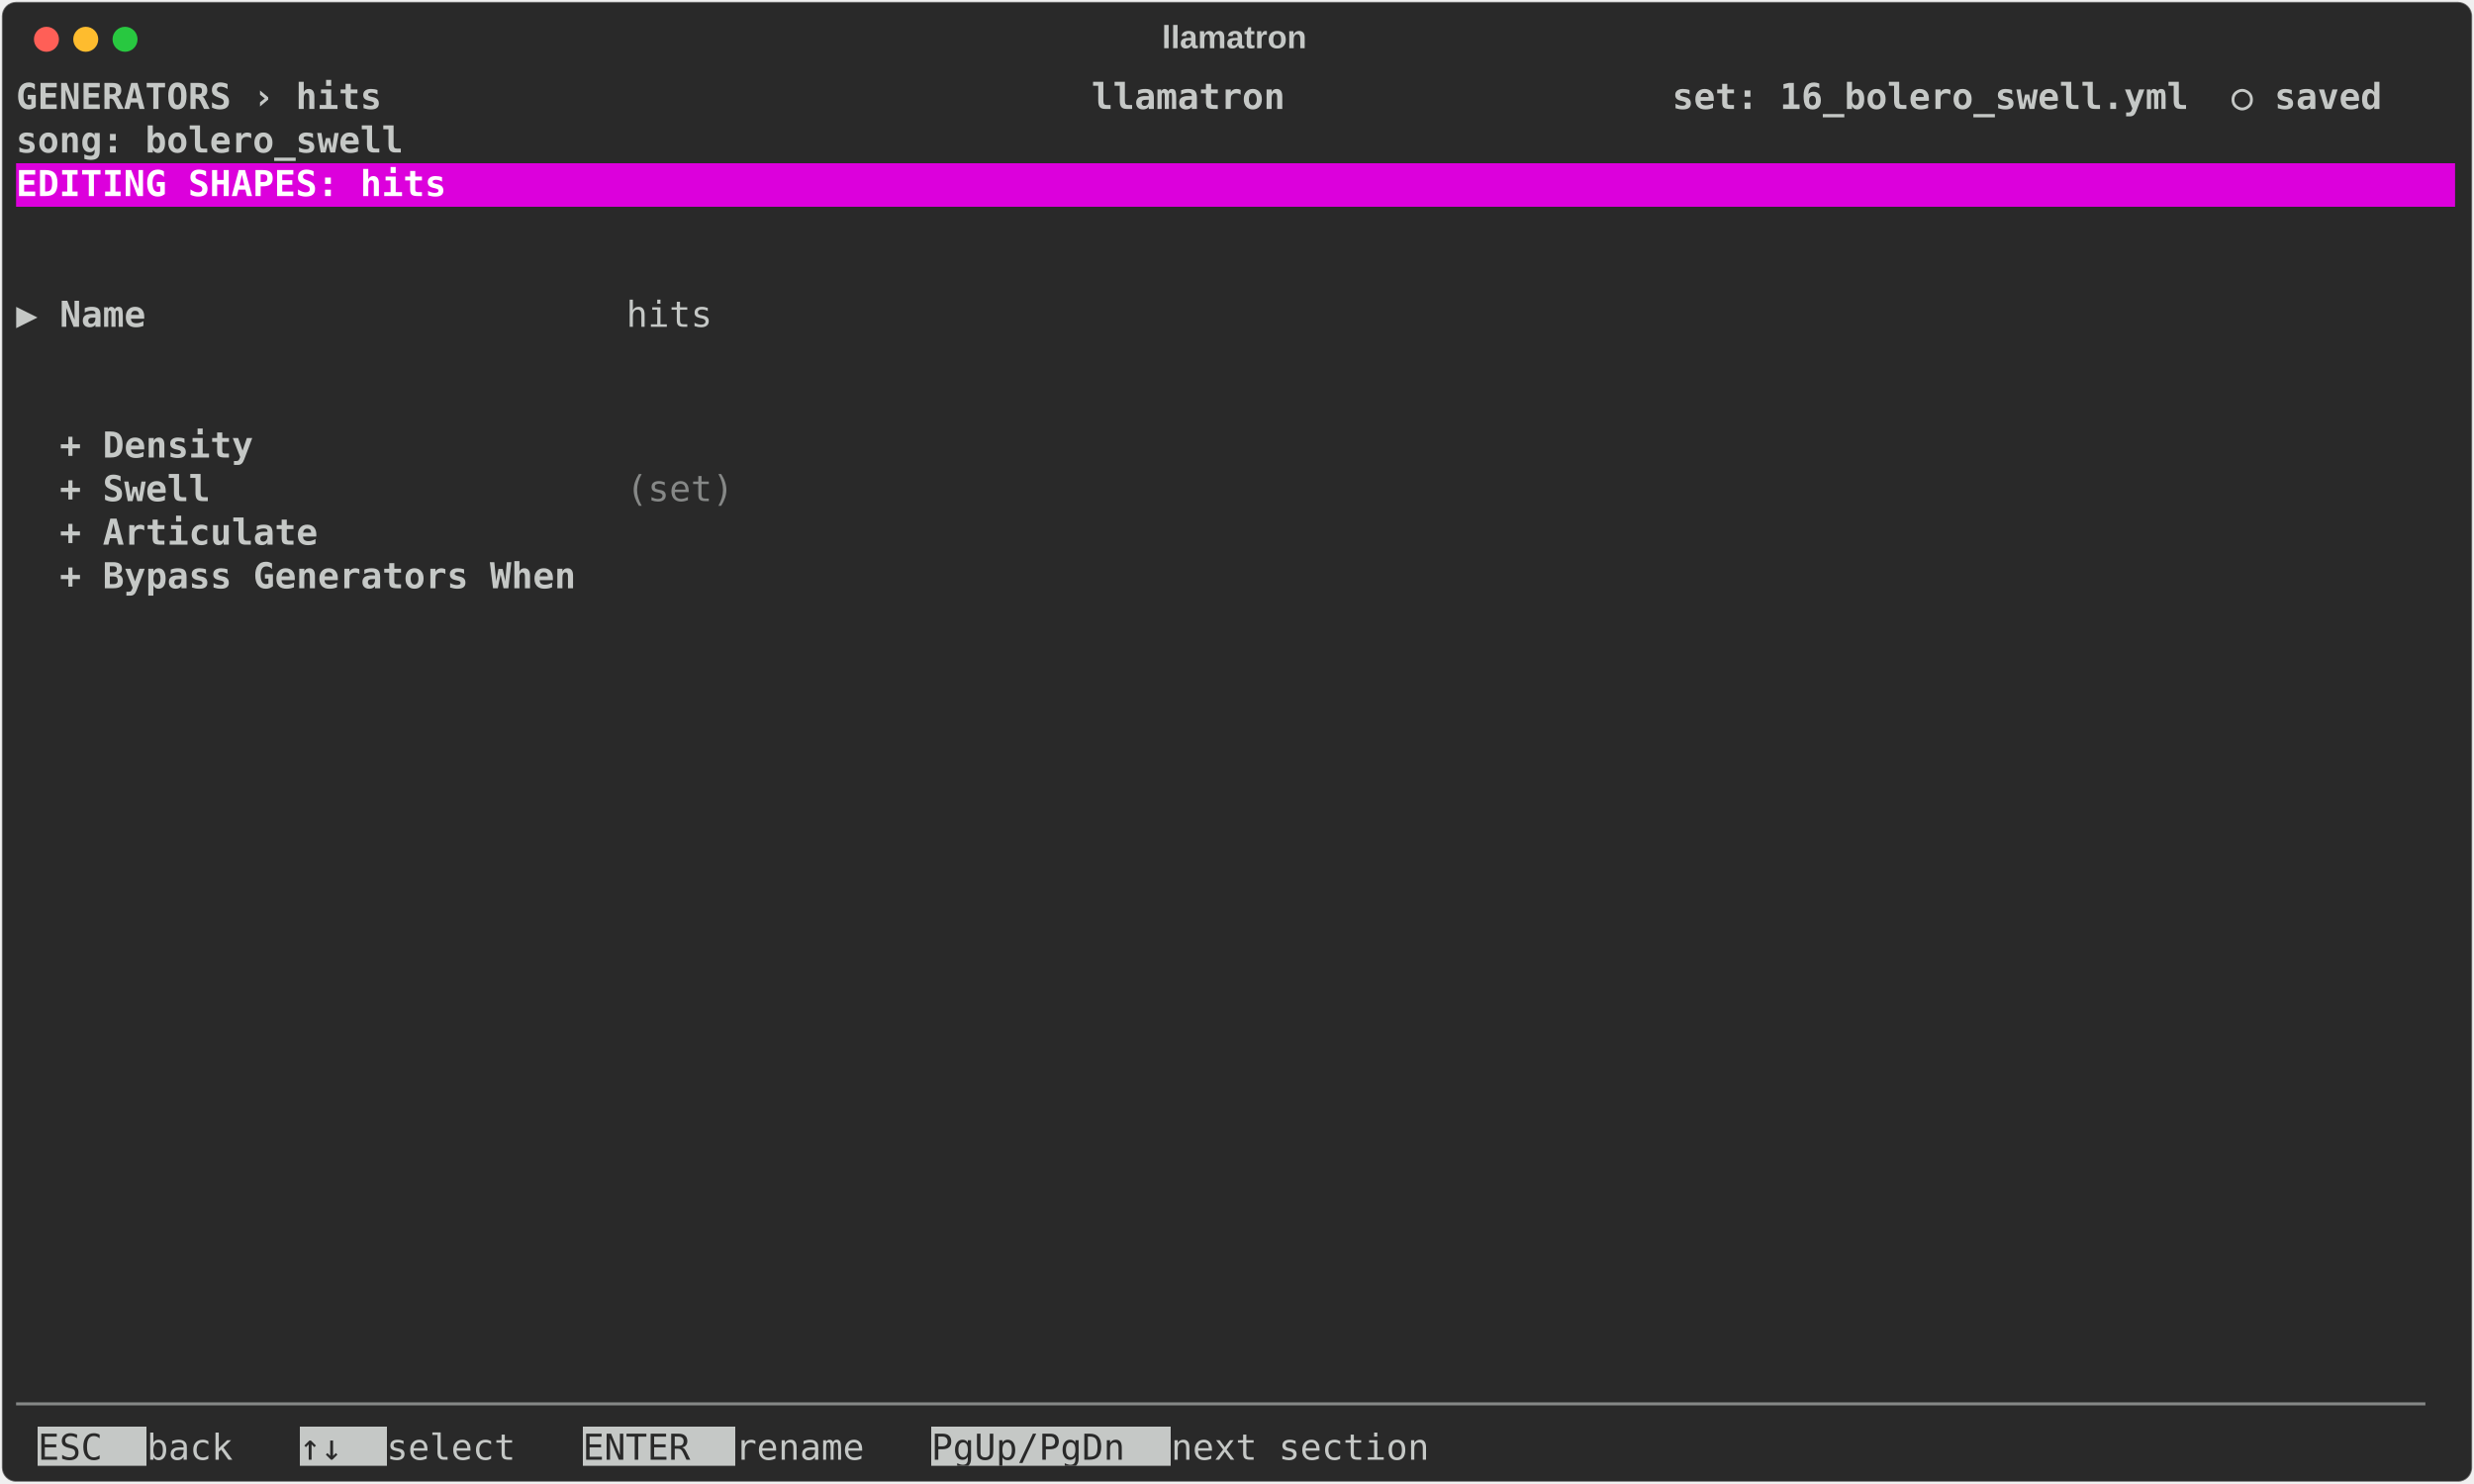
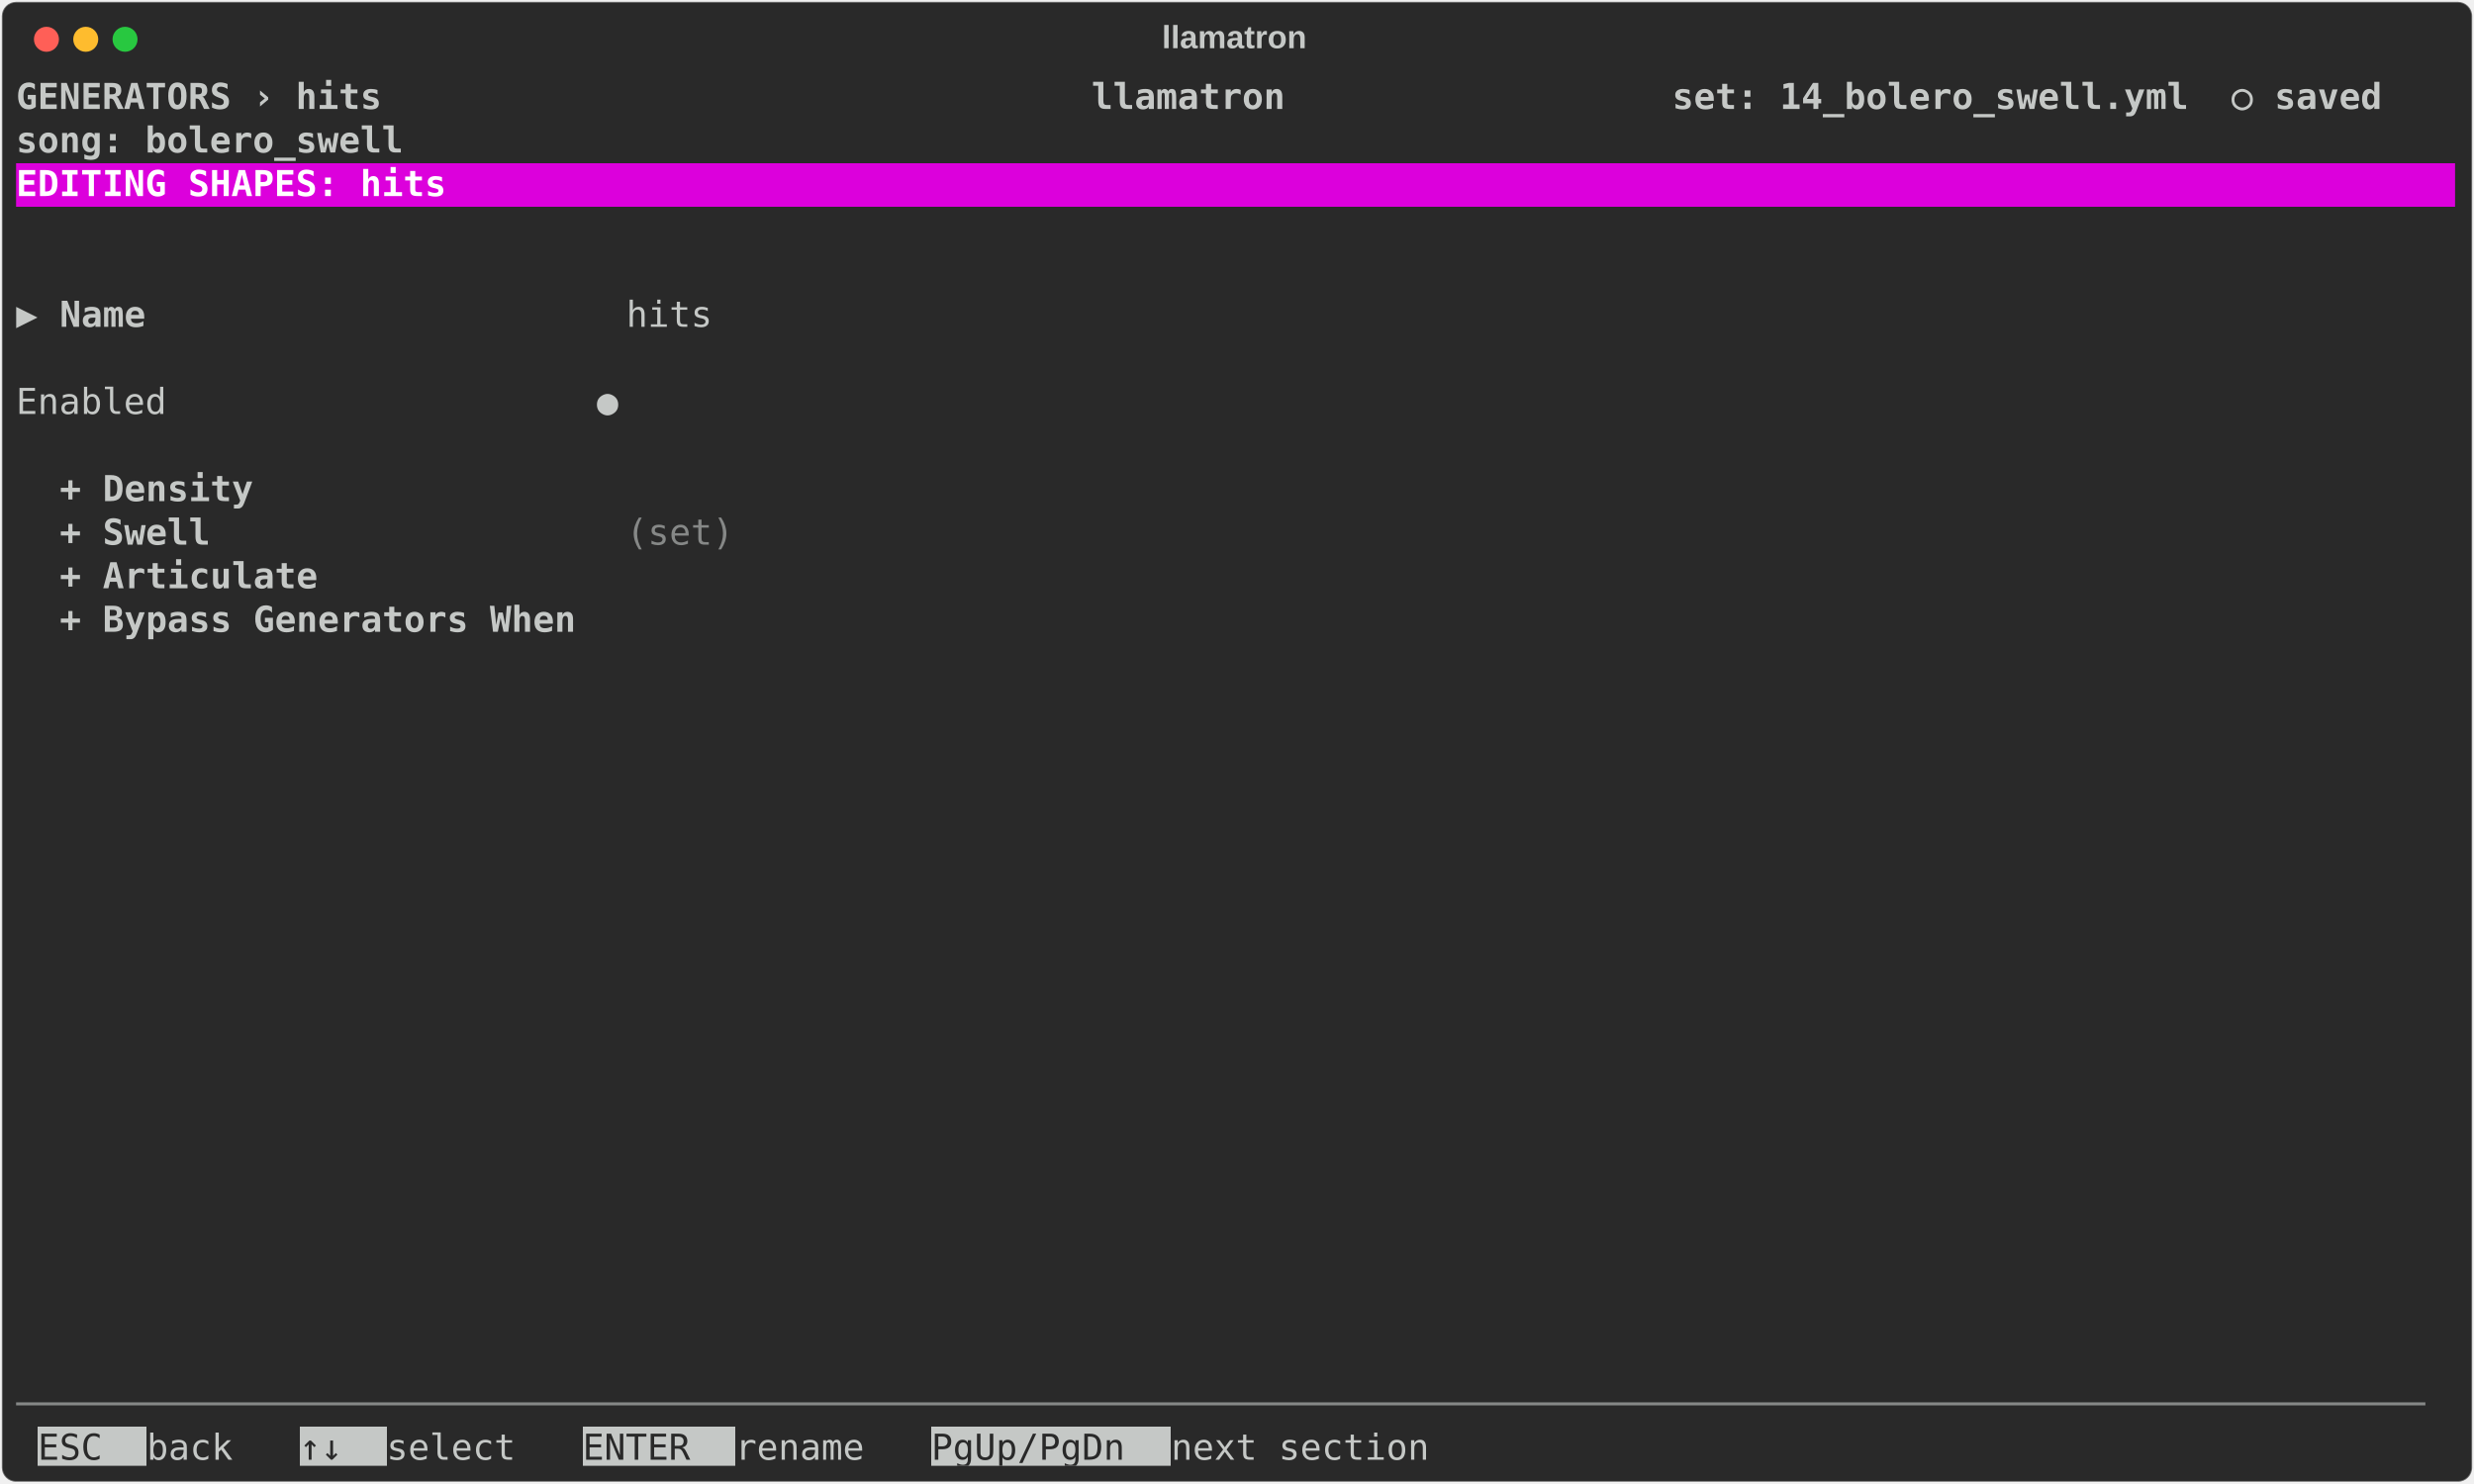
<svg xmlns="http://www.w3.org/2000/svg" class="rich-terminal" viewBox="0 0 1385 830.8">
  <style>

    @font-face {
        font-family: "Fira Code";
        src: local("FiraCode-Regular"),
                url("https://cdnjs.cloudflare.com/ajax/libs/firacode/6.2.0/woff2/FiraCode-Regular.woff2") format("woff2"),
                url("https://cdnjs.cloudflare.com/ajax/libs/firacode/6.2.0/woff/FiraCode-Regular.woff") format("woff");
        font-style: normal;
        font-weight: 400;
    }
    @font-face {
        font-family: "Fira Code";
        src: local("FiraCode-Bold"),
                url("https://cdnjs.cloudflare.com/ajax/libs/firacode/6.2.0/woff2/FiraCode-Bold.woff2") format("woff2"),
                url("https://cdnjs.cloudflare.com/ajax/libs/firacode/6.2.0/woff/FiraCode-Bold.woff") format("woff");
        font-style: bold;
        font-weight: 700;
    }

    .terminal-shapes_editor-matrix {
        font-family: Fira Code, monospace;
        font-size: 20px;
        line-height: 24.4px;
        font-variant-east-asian: full-width;
    }

    .terminal-shapes_editor-title {
        font-size: 18px;
        font-weight: bold;
        font-family: arial;
    }

    .terminal-shapes_editor-r1 { fill: #c5c8c6;font-weight: bold }
.terminal-shapes_editor-r2 { fill: #c5c8c6 }
.terminal-shapes_editor-r3 { fill: #ffffff;font-weight: bold }
.terminal-shapes_editor-r4 { fill: #868887 }
.terminal-shapes_editor-r5 { fill: #292929 }
    </style>
  <defs>
    <clipPath id="terminal-shapes_editor-clip-terminal">
      <rect x="0" y="0" width="1365.4" height="779.8" />
    </clipPath>
    <clipPath id="terminal-shapes_editor-line-0">
      <rect x="0" y="1.5" width="1366.4" height="24.65" />
    </clipPath>
    <clipPath id="terminal-shapes_editor-line-1">
      <rect x="0" y="25.9" width="1366.4" height="24.65" />
    </clipPath>
    <clipPath id="terminal-shapes_editor-line-2">
      <rect x="0" y="50.3" width="1366.4" height="24.65" />
    </clipPath>
    <clipPath id="terminal-shapes_editor-line-3">
      <rect x="0" y="74.7" width="1366.4" height="24.65" />
    </clipPath>
    <clipPath id="terminal-shapes_editor-line-4">
      <rect x="0" y="99.1" width="1366.4" height="24.65" />
    </clipPath>
    <clipPath id="terminal-shapes_editor-line-5">
      <rect x="0" y="123.5" width="1366.4" height="24.65" />
    </clipPath>
    <clipPath id="terminal-shapes_editor-line-6">
      <rect x="0" y="147.9" width="1366.4" height="24.65" />
    </clipPath>
    <clipPath id="terminal-shapes_editor-line-7">
      <rect x="0" y="172.3" width="1366.4" height="24.65" />
    </clipPath>
    <clipPath id="terminal-shapes_editor-line-8">
      <rect x="0" y="196.7" width="1366.4" height="24.65" />
    </clipPath>
    <clipPath id="terminal-shapes_editor-line-9">
      <rect x="0" y="221.1" width="1366.4" height="24.65" />
    </clipPath>
    <clipPath id="terminal-shapes_editor-line-10">
      <rect x="0" y="245.5" width="1366.4" height="24.65" />
    </clipPath>
    <clipPath id="terminal-shapes_editor-line-11">
      <rect x="0" y="269.9" width="1366.4" height="24.65" />
    </clipPath>
    <clipPath id="terminal-shapes_editor-line-12">
      <rect x="0" y="294.3" width="1366.4" height="24.65" />
    </clipPath>
    <clipPath id="terminal-shapes_editor-line-13">
      <rect x="0" y="318.7" width="1366.4" height="24.65" />
    </clipPath>
    <clipPath id="terminal-shapes_editor-line-14">
      <rect x="0" y="343.1" width="1366.4" height="24.65" />
    </clipPath>
    <clipPath id="terminal-shapes_editor-line-15">
      <rect x="0" y="367.5" width="1366.4" height="24.65" />
    </clipPath>
    <clipPath id="terminal-shapes_editor-line-16">
      <rect x="0" y="391.9" width="1366.4" height="24.65" />
    </clipPath>
    <clipPath id="terminal-shapes_editor-line-17">
      <rect x="0" y="416.3" width="1366.4" height="24.65" />
    </clipPath>
    <clipPath id="terminal-shapes_editor-line-18">
      <rect x="0" y="440.7" width="1366.4" height="24.65" />
    </clipPath>
    <clipPath id="terminal-shapes_editor-line-19">
      <rect x="0" y="465.1" width="1366.4" height="24.65" />
    </clipPath>
    <clipPath id="terminal-shapes_editor-line-20">
      <rect x="0" y="489.5" width="1366.4" height="24.65" />
    </clipPath>
    <clipPath id="terminal-shapes_editor-line-21">
      <rect x="0" y="513.9" width="1366.4" height="24.65" />
    </clipPath>
    <clipPath id="terminal-shapes_editor-line-22">
      <rect x="0" y="538.3" width="1366.4" height="24.65" />
    </clipPath>
    <clipPath id="terminal-shapes_editor-line-23">
      <rect x="0" y="562.7" width="1366.4" height="24.65" />
    </clipPath>
    <clipPath id="terminal-shapes_editor-line-24">
      <rect x="0" y="587.1" width="1366.4" height="24.65" />
    </clipPath>
    <clipPath id="terminal-shapes_editor-line-25">
      <rect x="0" y="611.5" width="1366.4" height="24.65" />
    </clipPath>
    <clipPath id="terminal-shapes_editor-line-26">
      <rect x="0" y="635.9" width="1366.4" height="24.65" />
    </clipPath>
    <clipPath id="terminal-shapes_editor-line-27">
      <rect x="0" y="660.3" width="1366.4" height="24.65" />
    </clipPath>
    <clipPath id="terminal-shapes_editor-line-28">
      <rect x="0" y="684.7" width="1366.4" height="24.65" />
    </clipPath>
    <clipPath id="terminal-shapes_editor-line-29">
      <rect x="0" y="709.1" width="1366.4" height="24.65" />
    </clipPath>
    <clipPath id="terminal-shapes_editor-line-30">
      <rect x="0" y="733.5" width="1366.4" height="24.65" />
    </clipPath>
  </defs>
  <rect fill="#292929" stroke="rgba(255,255,255,0.35)" stroke-width="1" x="1" y="1" width="1383" height="828.8" rx="8" />
  <text class="terminal-shapes_editor-title" fill="#c5c8c6" text-anchor="middle" x="691" y="27">llamatron</text>
  <g transform="translate(26,22)">
    <circle cx="0" cy="0" r="7" fill="#ff5f57" />
    <circle cx="22" cy="0" r="7" fill="#febc2e" />
    <circle cx="44" cy="0" r="7" fill="#28c840" />
  </g>
  <g transform="translate(9, 41)" clip-path="url(#terminal-shapes_editor-clip-terminal)">
    <rect fill="#dc00dc" x="0" y="50.3" width="1366.4" height="24.65" shape-rendering="crispEdges" />
    <rect fill="#c5c8c6" x="12.2" y="757.9" width="61" height="24.65" shape-rendering="crispEdges" />
    <rect fill="#c5c8c6" x="158.6" y="757.9" width="48.8" height="24.65" shape-rendering="crispEdges" />
    <rect fill="#c5c8c6" x="317.2" y="757.9" width="85.4" height="24.65" shape-rendering="crispEdges" />
    <rect fill="#c5c8c6" x="512.4" y="757.9" width="134.2" height="24.65" shape-rendering="crispEdges" />
    <g class="terminal-shapes_editor-matrix">
-       <text class="terminal-shapes_editor-r1" x="0" y="20" textLength="1366.4" clip-path="url(#terminal-shapes_editor-line-0)"> GENERATORS › hits                                 llamatron                  set: 16_bolero_swell.yml  ○ saved </text>
+       <text class="terminal-shapes_editor-r1" x="0" y="20" textLength="1366.4" clip-path="url(#terminal-shapes_editor-line-0)"> GENERATORS › hits                                 llamatron                  set: 14_bolero_swell.yml  ○ saved </text>
      <text class="terminal-shapes_editor-r2" x="1366.4" y="20" textLength="12.2" clip-path="url(#terminal-shapes_editor-line-0)">
</text>
      <text class="terminal-shapes_editor-r1" x="0" y="44.4" textLength="1366.4" clip-path="url(#terminal-shapes_editor-line-1)">                                                                              song: bolero_swell                </text>
      <text class="terminal-shapes_editor-r2" x="1366.4" y="44.4" textLength="12.2" clip-path="url(#terminal-shapes_editor-line-1)">
</text>
      <text class="terminal-shapes_editor-r3" x="0" y="68.8" textLength="1366.4" clip-path="url(#terminal-shapes_editor-line-2)"> EDITING SHAPES: hits                                                                                           </text>
      <text class="terminal-shapes_editor-r2" x="1366.4" y="68.8" textLength="12.2" clip-path="url(#terminal-shapes_editor-line-2)">
</text>
      <text class="terminal-shapes_editor-r2" x="1366.4" y="93.2" textLength="12.2" clip-path="url(#terminal-shapes_editor-line-3)">
</text>
      <text class="terminal-shapes_editor-r2" x="1366.4" y="117.6" textLength="12.2" clip-path="url(#terminal-shapes_editor-line-4)">
</text>
      <text class="terminal-shapes_editor-r2" x="0" y="142" textLength="24.4" clip-path="url(#terminal-shapes_editor-line-5)">▶ </text>
      <text class="terminal-shapes_editor-r1" x="24.4" y="142" textLength="317.2" clip-path="url(#terminal-shapes_editor-line-5)">Name                      </text>
      <text class="terminal-shapes_editor-r2" x="341.6" y="142" textLength="73.2" clip-path="url(#terminal-shapes_editor-line-5)"> hits </text>
      <text class="terminal-shapes_editor-r2" x="1366.4" y="142" textLength="12.2" clip-path="url(#terminal-shapes_editor-line-5)">
</text>
      <text class="terminal-shapes_editor-r2" x="1366.4" y="166.4" textLength="12.2" clip-path="url(#terminal-shapes_editor-line-6)">
</text>
+       <text class="terminal-shapes_editor-r2" x="0" y="190.8" textLength="378.2" clip-path="url(#terminal-shapes_editor-line-7)">  Enabled                    ● </text>
      <text class="terminal-shapes_editor-r2" x="1366.4" y="190.8" textLength="12.2" clip-path="url(#terminal-shapes_editor-line-7)">
</text>
-       <text class="terminal-shapes_editor-r1" x="24.4" y="215.2" textLength="317.2" clip-path="url(#terminal-shapes_editor-line-8)">+ Density                 </text>
      <text class="terminal-shapes_editor-r2" x="1366.4" y="215.2" textLength="12.2" clip-path="url(#terminal-shapes_editor-line-8)">
</text>
-       <text class="terminal-shapes_editor-r1" x="24.4" y="239.6" textLength="317.2" clip-path="url(#terminal-shapes_editor-line-9)">+ Swell                   </text>
-       <text class="terminal-shapes_editor-r4" x="341.6" y="239.6" textLength="85.4" clip-path="url(#terminal-shapes_editor-line-9)"> (set) </text>
+       <text class="terminal-shapes_editor-r1" x="24.4" y="239.6" textLength="317.2" clip-path="url(#terminal-shapes_editor-line-9)">+ Density                 </text>
      <text class="terminal-shapes_editor-r2" x="1366.4" y="239.6" textLength="12.2" clip-path="url(#terminal-shapes_editor-line-9)">
</text>
-       <text class="terminal-shapes_editor-r1" x="24.4" y="264" textLength="317.2" clip-path="url(#terminal-shapes_editor-line-10)">+ Articulate              </text>
+       <text class="terminal-shapes_editor-r1" x="24.4" y="264" textLength="317.2" clip-path="url(#terminal-shapes_editor-line-10)">+ Swell                   </text>
+       <text class="terminal-shapes_editor-r4" x="341.6" y="264" textLength="85.4" clip-path="url(#terminal-shapes_editor-line-10)"> (set) </text>
      <text class="terminal-shapes_editor-r2" x="1366.4" y="264" textLength="12.2" clip-path="url(#terminal-shapes_editor-line-10)">
</text>
-       <text class="terminal-shapes_editor-r1" x="24.4" y="288.4" textLength="317.2" clip-path="url(#terminal-shapes_editor-line-11)">+ Bypass Generators When  </text>
+       <text class="terminal-shapes_editor-r1" x="24.4" y="288.4" textLength="317.2" clip-path="url(#terminal-shapes_editor-line-11)">+ Articulate              </text>
      <text class="terminal-shapes_editor-r2" x="1366.4" y="288.4" textLength="12.2" clip-path="url(#terminal-shapes_editor-line-11)">
</text>
+       <text class="terminal-shapes_editor-r1" x="24.4" y="312.8" textLength="317.2" clip-path="url(#terminal-shapes_editor-line-12)">+ Bypass Generators When  </text>
      <text class="terminal-shapes_editor-r2" x="1366.4" y="312.8" textLength="12.2" clip-path="url(#terminal-shapes_editor-line-12)">
</text>
      <text class="terminal-shapes_editor-r2" x="1366.4" y="337.2" textLength="12.2" clip-path="url(#terminal-shapes_editor-line-13)">
</text>
      <text class="terminal-shapes_editor-r2" x="1366.4" y="361.6" textLength="12.2" clip-path="url(#terminal-shapes_editor-line-14)">
</text>
      <text class="terminal-shapes_editor-r2" x="1366.4" y="386" textLength="12.2" clip-path="url(#terminal-shapes_editor-line-15)">
</text>
      <text class="terminal-shapes_editor-r2" x="1366.4" y="410.4" textLength="12.2" clip-path="url(#terminal-shapes_editor-line-16)">
</text>
      <text class="terminal-shapes_editor-r2" x="1366.4" y="434.8" textLength="12.2" clip-path="url(#terminal-shapes_editor-line-17)">
</text>
      <text class="terminal-shapes_editor-r2" x="1366.4" y="459.2" textLength="12.2" clip-path="url(#terminal-shapes_editor-line-18)">
</text>
      <text class="terminal-shapes_editor-r2" x="1366.4" y="483.6" textLength="12.2" clip-path="url(#terminal-shapes_editor-line-19)">
</text>
      <text class="terminal-shapes_editor-r2" x="1366.4" y="508" textLength="12.2" clip-path="url(#terminal-shapes_editor-line-20)">
</text>
      <text class="terminal-shapes_editor-r2" x="1366.4" y="532.4" textLength="12.2" clip-path="url(#terminal-shapes_editor-line-21)">
</text>
      <text class="terminal-shapes_editor-r2" x="1366.4" y="556.8" textLength="12.2" clip-path="url(#terminal-shapes_editor-line-22)">
</text>
      <text class="terminal-shapes_editor-r2" x="1366.4" y="581.2" textLength="12.2" clip-path="url(#terminal-shapes_editor-line-23)">
</text>
      <text class="terminal-shapes_editor-r2" x="1366.4" y="605.6" textLength="12.2" clip-path="url(#terminal-shapes_editor-line-24)">
</text>
      <text class="terminal-shapes_editor-r2" x="1366.4" y="630" textLength="12.2" clip-path="url(#terminal-shapes_editor-line-25)">
</text>
      <text class="terminal-shapes_editor-r2" x="1366.4" y="654.4" textLength="12.2" clip-path="url(#terminal-shapes_editor-line-26)">
</text>
      <text class="terminal-shapes_editor-r2" x="1366.4" y="678.8" textLength="12.2" clip-path="url(#terminal-shapes_editor-line-27)">
</text>
      <text class="terminal-shapes_editor-r2" x="1366.4" y="703.2" textLength="12.2" clip-path="url(#terminal-shapes_editor-line-28)">
</text>
      <text class="terminal-shapes_editor-r2" x="1366.4" y="727.6" textLength="12.2" clip-path="url(#terminal-shapes_editor-line-29)">
</text>
      <text class="terminal-shapes_editor-r4" x="0" y="752" textLength="1366.4" clip-path="url(#terminal-shapes_editor-line-30)">────────────────────────────────────────────────────────────────────────────────────────────────────────────────</text>
      <text class="terminal-shapes_editor-r2" x="1366.4" y="752" textLength="12.2" clip-path="url(#terminal-shapes_editor-line-30)">
</text>
      <text class="terminal-shapes_editor-r5" x="12.2" y="776.4" textLength="61" clip-path="url(#terminal-shapes_editor-line-31)"> ESC </text>
      <text class="terminal-shapes_editor-r2" x="73.2" y="776.4" textLength="85.4" clip-path="url(#terminal-shapes_editor-line-31)"> back  </text>
      <text class="terminal-shapes_editor-r5" x="158.6" y="776.4" textLength="48.8" clip-path="url(#terminal-shapes_editor-line-31)"> ↑↓ </text>
      <text class="terminal-shapes_editor-r2" x="207.4" y="776.4" textLength="109.8" clip-path="url(#terminal-shapes_editor-line-31)"> select  </text>
      <text class="terminal-shapes_editor-r5" x="317.2" y="776.4" textLength="85.4" clip-path="url(#terminal-shapes_editor-line-31)"> ENTER </text>
      <text class="terminal-shapes_editor-r2" x="402.6" y="776.4" textLength="109.8" clip-path="url(#terminal-shapes_editor-line-31)"> rename  </text>
      <text class="terminal-shapes_editor-r5" x="512.4" y="776.4" textLength="134.2" clip-path="url(#terminal-shapes_editor-line-31)"> PgUp/PgDn </text>
      <text class="terminal-shapes_editor-r2" x="646.6" y="776.4" textLength="183" clip-path="url(#terminal-shapes_editor-line-31)"> next section  </text>
    </g>
  </g>
</svg>
